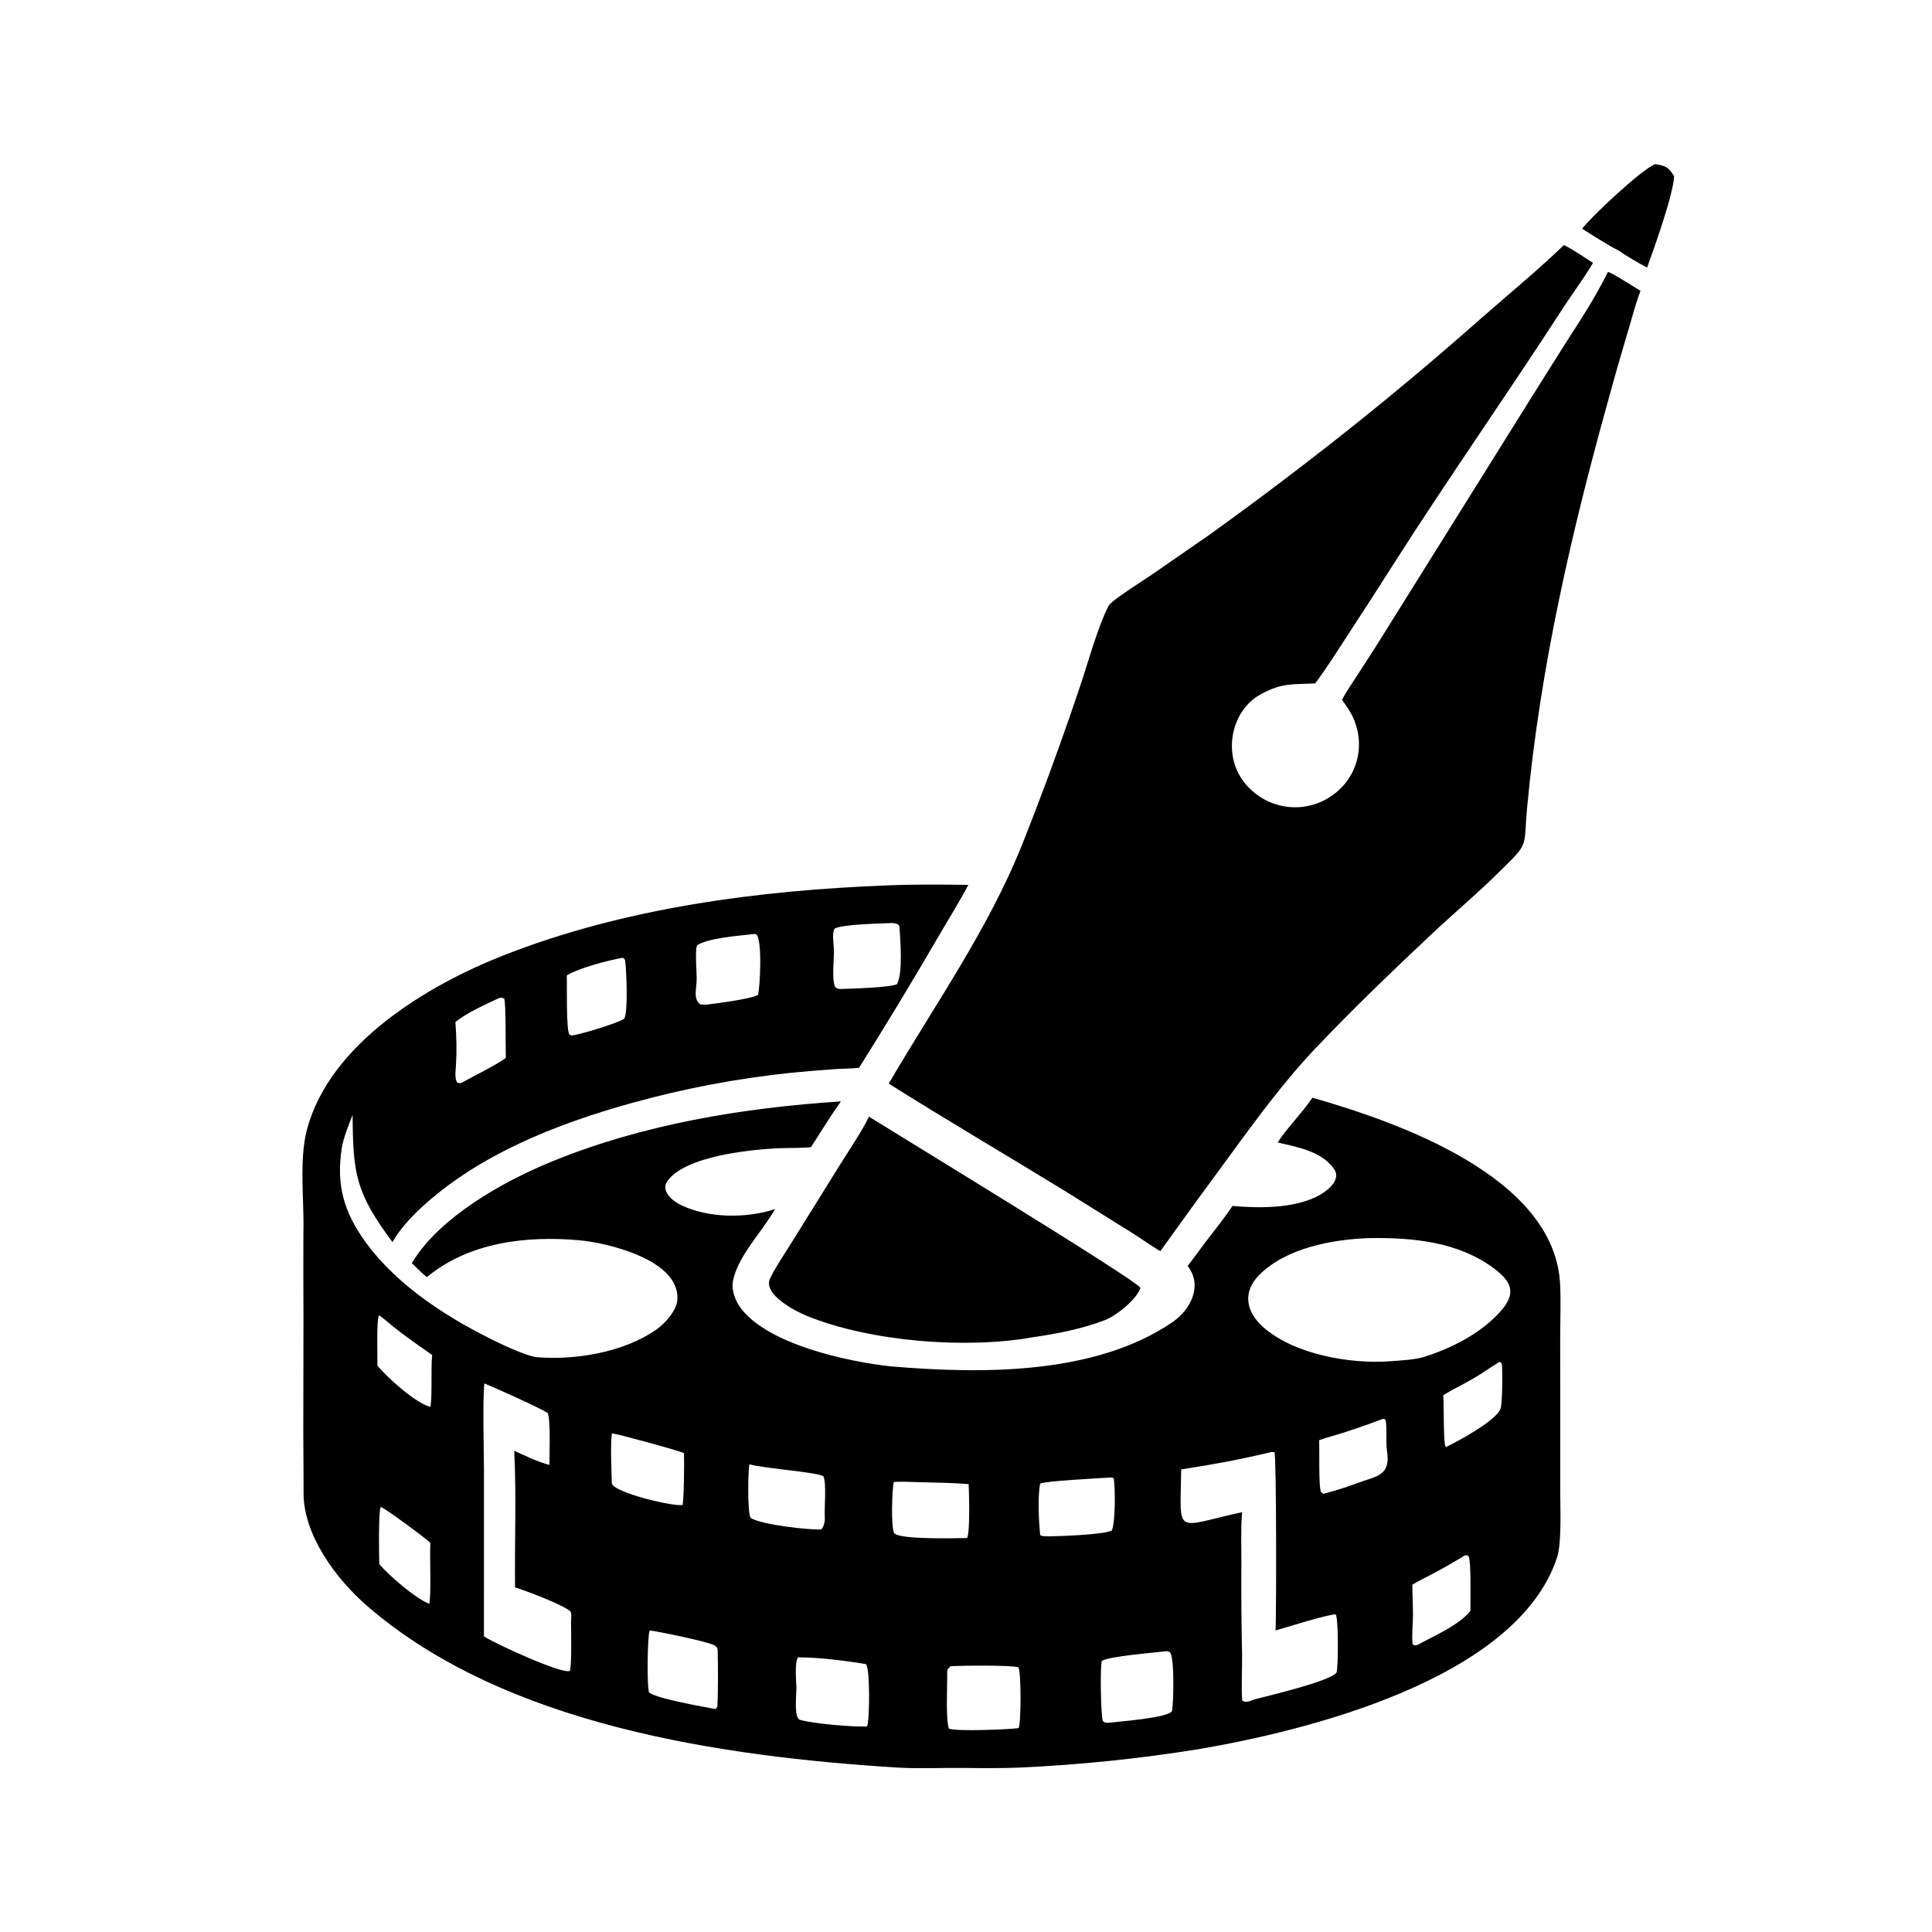
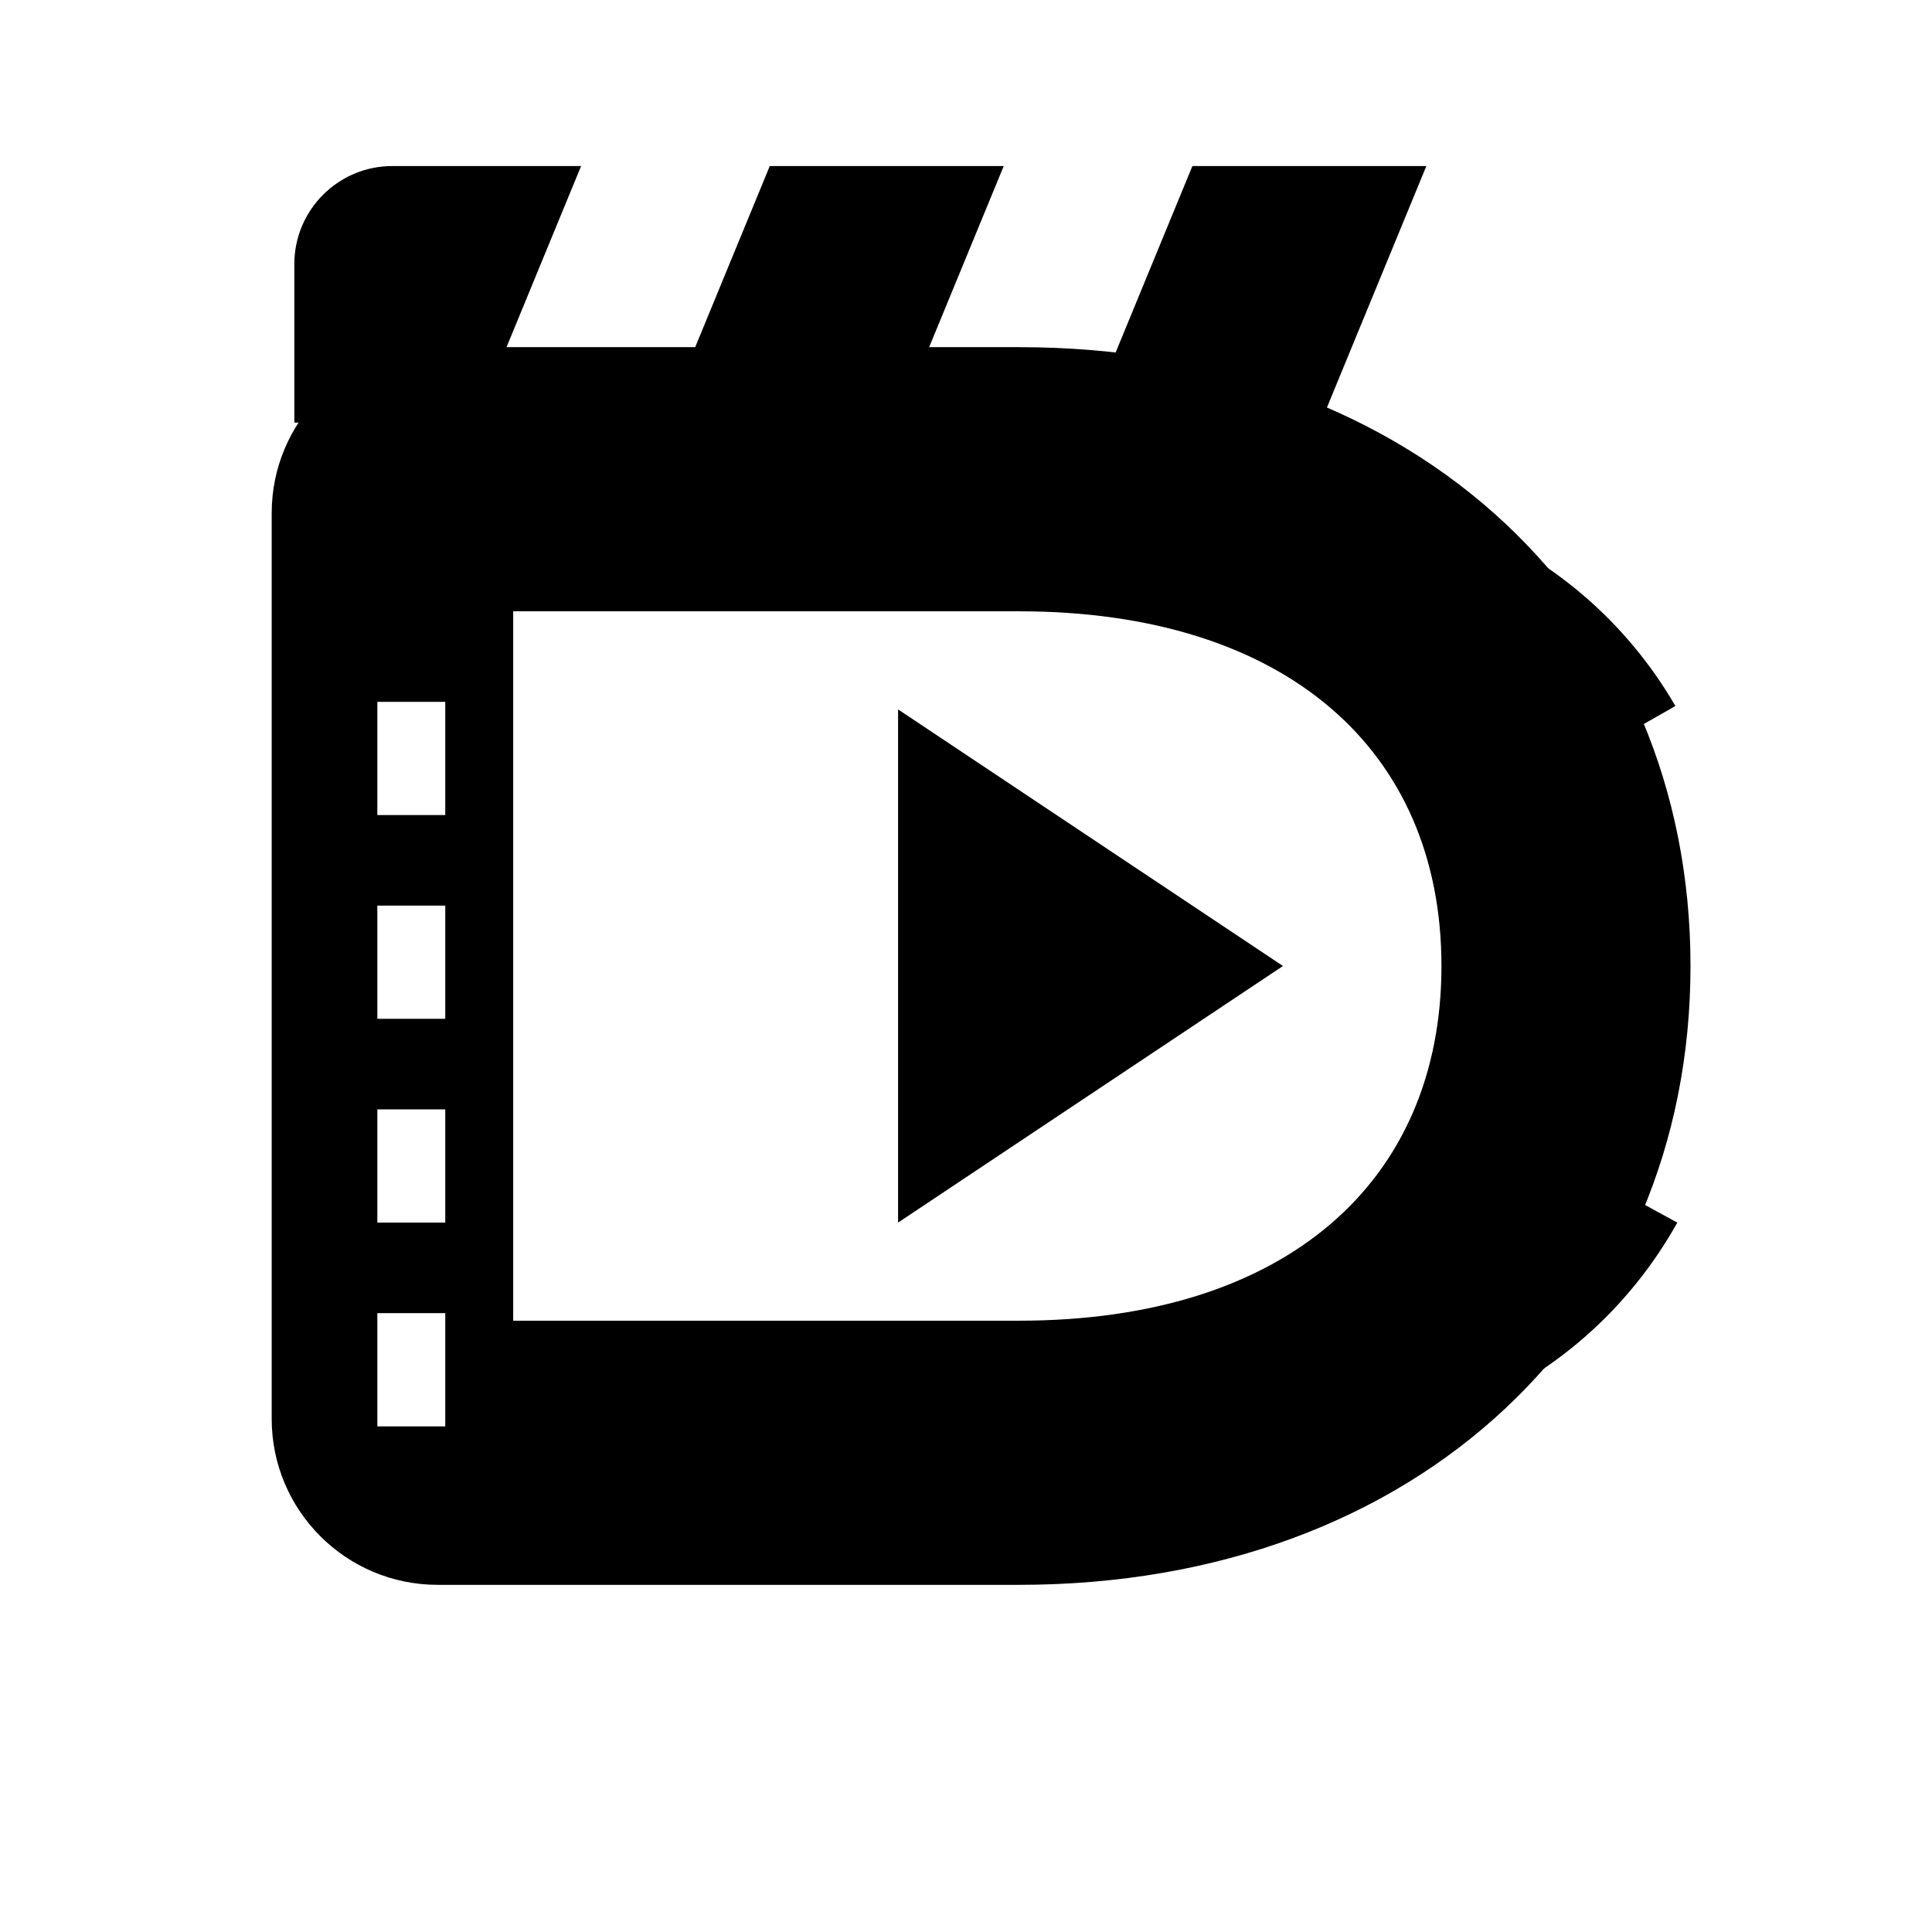
- <svg xmlns="http://www.w3.org/2000/svg" version="1.1" viewBox="0 0 2048 2048" width="1000" height="1000" preserveAspectRatio="none" display="block">
-   <path fill="#000000" d="M 940.236 938.562 C 967.38 937.422 999.213 937.595 1026.46 937.994 C 1017.49 955.171 1003.45 977.803 993.47 994.984 C 966.65 1041.08 939.044 1086.71 910.665 1131.85 C 903.294 1132.81 893.23 1132.8 885.526 1133.26 C 869.609 1134.38 853.71 1135.72 837.831 1137.28 C 780.972 1143.25 724.709 1153.94 669.623 1169.25 C 590.047 1191.36 506.468 1224.09 445.04 1281.57 C 434.511 1291.43 423.099 1304.12 416.014 1316.66 C 377.232 1264.41 374.077 1244.64 373.8 1181.93 C 369.558 1192.46 363.913 1206.37 362.235 1217.39 C 356.33 1256.15 364.529 1284.94 387.429 1316.54 C 422.039 1364.29 477.942 1399.35 530.534 1424.36 C 538.922 1428.34 560.228 1437.95 569.027 1438.67 C 609.968 1442.04 661.194 1433.51 695.398 1409.63 C 704.782 1403.18 717.41 1389.18 718.084 1377.47 C 720.523 1335.14 643.057 1317.29 613.705 1314.7 C 557.455 1309.72 496.763 1317.04 452.544 1353.81 C 447.026 1349.46 441.593 1343.9 436.519 1338.96 C 465.571 1290.49 532.804 1252.66 584.607 1231.43 C 681.582 1191.69 787.474 1174.34 891.376 1167.52 C 880.356 1182.97 870.073 1199.98 859.663 1216.02 C 850.533 1217.12 836.743 1216.75 827.096 1217.13 C 807.655 1217.92 788.297 1220.11 769.173 1223.69 C 750.539 1227.3 719.725 1235.27 707.697 1251.6 C 699.818 1262.3 712.714 1273.06 721.807 1277.4 C 751.324 1291.49 790.926 1291.68 821.562 1281.7 C 807.435 1306.63 782.735 1330.52 777.085 1357.35 C 774.938 1367.55 779.427 1379.16 785.673 1387.26 C 814.851 1425.12 897.831 1443.43 945 1448.47 C 1040.61 1456.48 1160.71 1457.67 1242.87 1401.53 C 1262.11 1388.38 1275.28 1362.65 1258.97 1341.99 C 1265.31 1333.64 1271.58 1325.24 1277.79 1316.78 C 1287.49 1304.26 1297.65 1291.5 1306.47 1278.38 C 1334.45 1280.73 1368.85 1281.17 1394.81 1268.93 C 1404.52 1264.35 1423.1 1251.63 1413.97 1238.92 C 1400.49 1220.13 1375.45 1216.1 1354.43 1211.06 C 1361.97 1198.5 1380.39 1179.71 1391.24 1163.61 C 1480.39 1189.17 1648.13 1246.9 1653.78 1361.33 C 1654.63 1378.38 1653.94 1397.77 1653.87 1414.97 L 1653.91 1498.75 L 1653.91 1581.96 C 1653.91 1599.57 1655.55 1635.85 1650.54 1651.05 C 1607.63 1781.21 1380.58 1835.52 1270.54 1854.18 C 1207.84 1864.28 1144.61 1870.8 1081.17 1873.69 C 1063.45 1874.51 1039.69 1874.33 1021.5 1874.09 C 999.986 1873.82 973.007 1875.04 951.915 1873.73 C 765.002 1862.09 535.818 1829.03 389.558 1702.7 C 355.904 1673.63 321.599 1626.99 321.792 1582.48 C 321.882 1561.85 321.485 1539.85 321.501 1519.06 L 321.688 1395.05 C 321.607 1365.96 321.406 1336.62 321.611 1307.46 C 322.651 1273.65 316.767 1230.01 325.36 1197.53 C 349.456 1106.44 452.693 1044.57 534.163 1012.57 C 662.116 962.318 803.958 943.843 940.236 938.562 z M 1473.82 1442.99 C 1483.88 1442.16 1499.16 1441.49 1508.69 1438.64 C 1538.01 1429.61 1569.3 1413.73 1590.07 1390.73 C 1607.45 1371.48 1603.17 1359.2 1584.04 1344.84 C 1545.62 1316.01 1496.99 1311.75 1450.89 1312.44 C 1412.26 1313.84 1363.59 1322.87 1335.1 1351.22 C 1316.63 1369.6 1320.81 1390.77 1339.28 1407.01 C 1371.97 1435.76 1431.32 1446.17 1473.82 1442.99 z M 648.646 1519.41 C 646.862 1530.42 648.283 1561.11 648.517 1572 C 648.733 1582.04 715.606 1597.64 723.642 1595.26 C 725.064 1587.23 725.479 1549.49 724.949 1540.34 C 719.013 1537.53 655.019 1520.01 648.646 1519.41 z M 1352.15 1728.32 C 1353.06 1708.59 1353.12 1543.07 1350.96 1539.33 L 1347.95 1539.17 C 1310.72 1547.98 1289.22 1551.75 1252.1 1557.68 C 1251.26 1629.06 1243.68 1618.86 1316.73 1602.98 C 1315.21 1616.61 1315.91 1639.86 1315.91 1654.4 C 1315.68 1687.67 1315.93 1720.94 1316.67 1754.2 C 1316.85 1765.21 1315.65 1793.27 1316.87 1802.71 C 1321.17 1805.43 1325.18 1803.1 1329.74 1801.44 C 1345.54 1797.3 1408.54 1782.54 1416.68 1773.23 C 1418.8 1767.57 1418.82 1715.71 1416 1711.39 C 1408.96 1710.67 1362.47 1725.53 1352.15 1728.32 z M 605.523 1097.68 C 612.476 1097.46 655.223 1084.57 661.705 1079.89 C 665.908 1072.81 664.1 1029.09 662.723 1018.68 C 662.441 1016.54 661.616 1016.29 660.244 1015.24 C 644.779 1017.94 613.851 1026.03 600.802 1033.96 C 601.22 1042.56 599.915 1093.83 603.794 1096.67 C 604.333 1097.06 604.947 1097.34 605.523 1097.68 z M 1398.31 1526.75 C 1398.92 1536.97 1397.59 1575.97 1400.35 1581.67 L 1402.78 1583.54 C 1414.65 1580.35 1425.49 1577.23 1438.36 1572.33 C 1458.91 1564.49 1474.77 1565.23 1470.15 1537.08 C 1469 1530.07 1470.55 1509.48 1468.51 1504.72 C 1467.9 1504.53 1466.63 1504.07 1466.06 1504.02 C 1448.25 1510.64 1430.48 1517.07 1412.21 1522.29 C 1407.53 1523.63 1402.85 1524.98 1398.31 1526.75 z M 513.309 1466.5 C 511.533 1491.28 512.963 1533.85 513.01 1559.78 L 512.983 1734.54 C 522.107 1741.14 596.269 1775.34 604.16 1771.18 C 606.211 1764.11 605.354 1728.36 605.301 1718.75 C 605.487 1715.63 606.199 1709.34 604.232 1707.73 C 595.053 1700.25 556.047 1685.8 545.974 1682.7 C 545.42 1636.85 547.499 1582.79 545.088 1537.86 C 557.164 1543.27 569.742 1549.69 582.423 1552.83 C 582.329 1542.25 583.899 1505.01 580.575 1497.95 C 575.764 1493.91 519.856 1468.82 513.309 1466.5 z M 1497.12 1679.9 C 1497.18 1690.49 1497.8 1700.8 1497.81 1711.45 C 1497.82 1720.13 1496.37 1734.67 1497.36 1742.7 C 1499.86 1744.77 1498.35 1744.12 1502.36 1743.79 C 1519.89 1734.3 1547.25 1722.47 1558.71 1707.5 C 1558.58 1696.92 1559.64 1656.09 1556.87 1649.67 C 1554.98 1648.57 1555.12 1648.62 1552.93 1648.72 C 1541.72 1655.61 1530.29 1662.15 1518.66 1668.31 C 1513.02 1671.33 1502.08 1676.63 1497.12 1679.9 z M 794.298 1552.24 C 793.109 1559.37 792.014 1603.32 795.79 1608.99 C 806 1616.29 859.559 1622.14 870.752 1621.24 C 873.399 1617.58 874.64 1613.2 874.315 1608.77 C 873.613 1599.19 876.418 1572.19 872.764 1564.79 C 864.49 1560.34 810.796 1556.73 794.298 1552.24 z M 749.029 1064.94 C 759.042 1063.74 796.297 1058.95 803.502 1054.66 C 805.834 1046.07 808.213 994.944 801.528 990.295 C 799.525 990.215 798.492 989.959 796.643 990.416 C 781.669 992.133 752.509 994.114 739.399 1001.73 C 736.187 1003.59 738.842 1033.2 738.446 1038.18 C 738.728 1047.43 734.18 1058.69 742.421 1064.73 C 744.716 1064.87 746.717 1065.03 749.029 1064.94 z M 402.097 1658.07 C 412.267 1670.16 440.904 1694.84 455.092 1700.09 C 457.304 1687.72 455.38 1650.76 456.186 1635.51 C 451.641 1630.85 407.847 1598.42 403.538 1597.42 C 401.033 1603.01 401.761 1649.43 402.097 1658.07 z M 458.088 1436.34 C 443.803 1426.23 429.43 1416.44 415.804 1405.45 C 412.887 1403.1 404.48 1395.52 401.659 1394.36 C 398.904 1400.45 400.254 1437.61 400.088 1447.6 C 410.556 1460.45 440.65 1487.38 456.134 1491.36 C 458.374 1482.56 456.675 1449.59 458.088 1436.34 z M 1589.48 1443.61 C 1579.4 1449.85 1570.57 1456.29 1560.01 1462.3 C 1550.5 1467.73 1538.94 1473.28 1529.94 1478.99 C 1530.74 1489.37 1529.86 1530.17 1532.52 1534.03 C 1544.25 1528.59 1585.35 1506.36 1590.54 1493.64 C 1592.66 1488.44 1592.98 1451.42 1591.89 1445.55 C 1590.64 1444.24 1591.01 1444.29 1589.48 1443.61 z M 482.727 1083.4 C 483.892 1098.92 484.299 1113.7 483.341 1129.25 C 483.036 1134.2 481.599 1144.5 485.01 1147.86 L 488.401 1148.23 C 499.704 1142.03 527.704 1128.04 536.189 1121.44 C 535.785 1111.94 536.524 1063.51 534.419 1058.35 C 532.011 1057.6 532.154 1057.6 529.638 1057.72 C 515.086 1064.58 495.011 1073.42 482.727 1083.4 z M 1026.82 1573.29 C 1010.63 1571.76 993.013 1571.73 976.675 1571.24 C 969.945 1571.03 953.531 1570.31 947.453 1570.99 C 945.496 1579.35 944.398 1619.06 947.792 1624.97 C 952.062 1632.41 1015.62 1630.46 1025.15 1630.39 C 1028.5 1623.53 1027.21 1582.78 1026.82 1573.29 z M 1173.64 1566.43 C 1163.94 1567.09 1107.5 1569.91 1102.65 1572.72 C 1099.82 1585.92 1101.16 1612.96 1102.62 1626.82 C 1102.82 1628.65 1109.79 1628.6 1111.49 1628.6 C 1123.49 1628.41 1170.46 1626.9 1178.61 1622.34 C 1182.47 1613.31 1182.24 1577.64 1180.71 1567.61 L 1179.51 1566.31 C 1176.63 1566.19 1176.47 1566.06 1173.64 1566.43 z M 945.802 978.432 C 932.213 979.106 894.699 979.589 884.886 984.219 C 881.849 987.902 883.528 999.638 883.896 1004.73 C 884.653 1015.18 881.182 1037.42 885.315 1046.27 C 888.378 1048.58 886.678 1047.8 890.75 1048.35 C 900.428 1048.12 945.257 1046.87 950.921 1043.12 C 957.246 1031.05 954.425 996.951 953.47 982.713 C 953.231 979.138 948.655 978.747 945.802 978.432 z M 688.63 1728.42 C 686.284 1734.29 685.615 1788.21 688.043 1794.08 C 696.423 1800.78 745.585 1809.21 758.627 1811.68 C 759.258 1810.77 759.889 1809.87 760.52 1808.96 C 761.261 1789.75 761.219 1768.56 760.759 1749.34 C 760.687 1746.34 758.497 1744.85 757.269 1744.1 C 750.791 1740.16 692.759 1728.36 688.63 1728.42 z M 1235 1750.48 C 1223.42 1751.91 1174.44 1755.87 1167.96 1760.66 C 1166.03 1765.89 1166.89 1818.76 1169.06 1824.35 C 1171.15 1826.25 1171.2 1825.98 1174.09 1826.31 C 1183.57 1825.06 1240.47 1821.13 1242.42 1813.39 C 1243.81 1807.87 1245.5 1756.44 1240 1751.26 C 1236.9 1750.26 1237.93 1750.15 1235 1750.48 z M 1007.93 1766.2 C 1005.9 1768.03 1003.92 1769.26 1004.02 1772.53 C 1004.43 1785.39 1002.23 1822.14 1005.9 1832.44 C 1013.8 1835.6 1070.53 1833.26 1079.7 1831.9 C 1082.54 1827.62 1082.54 1772.07 1079.6 1767.49 C 1071.97 1764.87 1018.85 1765.61 1007.93 1766.2 z M 845.791 1756.9 C 842.232 1763 843.997 1782.06 844.21 1788.18 C 844.472 1795.74 841.137 1821.21 848.122 1823.15 C 863.026 1827.3 904.596 1830.82 919.167 1830.11 C 921.841 1825.01 922.649 1764.8 917.454 1763.93 C 897.229 1760.54 865.996 1756.57 845.791 1756.9 z" data-c-fill="ab48fe" fill-opacity="1" />
-   <path fill="#000000" d="M1657.8 259.78C1665.56 263.285 1680.99 273.749 1688.65 278.679 1678.88 295.275 1666.95 310.94 1656.47 327.149 1597.78 417.948 1535.24 506.874 1477.15 598.026 1461.14 623.243 1444.95 648.342 1428.57 673.321 1417.69 690.065 1406.1 708.649 1394.12 724.409 1370.13 725.71 1359.49 723.526 1336.74 735.785 1305.87 752.423 1296.61 796.199 1316.02 825.262 1326.05 840.288 1341.61 850.748 1359.31 854.371 1377.55 858.109 1396.53 854.177 1411.78 843.496 1439.69 824.303 1448.36 788.383 1433.09 758.096 1430.36 752.676 1426.11 746.864 1422.64 741.824 1426.02 734.843 1435.56 720.825 1440.1 713.782 1451.58 696.315 1462.8 678.679 1473.76 660.88L1624.21 419.968 1659.03 364.622C1675.58 338.841 1691 315.644 1704.52 288.151 1710.75 290.299 1731.91 303.99 1738.99 308.304 1733.71 322.238 1730.49 335.064 1726.28 349.331 1719.15 372.971 1712.33 396.704 1705.83 420.523 1665.96 563.087 1632.65 707.573 1618.89 855.248 1614.71 900.013 1622.03 892.235 1588.22 925.211 1566.96 946.403 1539.98 969.071 1517.76 990.008 1475.59 1029.75 1433.84 1069.63 1394 1111.76 1359.64 1148.1 1330.43 1188.4 1300.93 1228.65 1277.04 1261.04 1253.38 1293.59 1229.95 1326.32 1220.7 1320.79 1209.42 1312.86 1199.99 1306.88L1128.61 1262.34C1067.17 1224.65 1002.79 1186.95 942.093 1148.67 990.884 1065.03 1047.82 984.95 1083.79 894.531 1089.22 880.888 1094.56 867.266 1099.76 853.533 1115.42 812.494 1130.25 771.145 1144.25 729.51 1152.65 705.041 1163.58 664.35 1175.28 641.977 1178.06 636.652 1213.02 614.579 1220.88 609.218L1281.05 567.586C1307.76 548.447 1334.2 528.936 1360.37 509.061 1433.11 454.109 1503.67 396.327 1571.88 335.848 1598.92 312.196 1632.27 284.52 1657.8 259.78zM921.036 1183.65C950.35 1202.09 1205.18 1357.08 1208.89 1365.23 1204.92 1377.48 1183.45 1394.6 1171.49 1399.28 1148.58 1408.25 1120.34 1413.95 1096.05 1417.33 1025.22 1430.31 923.118 1422.44 855.435 1394.95 843.661 1390.17 808.21 1372.25 816.359 1355.09 821.836 1343.56 831.503 1329.47 838.47 1318.21L890.164 1235.11C897.611 1223.28 915.277 1196.51 920.453 1184.97L921.036 1183.65zM1754.67 173.967C1765.9 175.961 1768.45 176.829 1774.62 186.733 1773.61 207 1753.67 262.327 1746.02 283.62 1736.71 278.705 1724.15 271.497 1715.64 265.496 1705.47 260.525 1687.17 248.731 1677.07 242.507 1686.81 229.624 1740.77 178.966 1754.67 173.967z" data-c-fill="ab48fe" fill-opacity="1" />
+ <svg xmlns="http://www.w3.org/2000/svg" viewBox="0 0 256 256" width="1000" height="1000" preserveAspectRatio="xMidYMid meet" display="block" role="img" aria-labelledby="title">
+   <path fill="#000000" fill-rule="evenodd" d="M52 22h138c11.05 0 20 8.95 20 20v14H39V35c0-7.18 5.82-13 13-13Zm25 0h25L88 56H63l14-34Zm56 0h25l-14 34h-25l14-34Zm56 0h1c11.05 0 20 8.95 20 20v14h-35l14-34Z" />
+   <path fill="#000000" fill-rule="evenodd" d="M36 68c0-12.15 9.85-22 22-22h77c53.1 0 89 34.87 89 82s-35.9 82-89 82H58c-12.15 0-22-9.85-22-22V68Zm32 13v94h67c35.35 0 56-18.38 56-47s-20.65-47-56-47H68Zm-18 12h9v15h-9V93Zm0 27h9v15h-9v-15Zm0 27h9v15h-9v-15Zm0 27h9v15h-9v-15Zm69-80 51 34-51 34V94Z" />
+   <path fill="#000000" d="M193 69c12.28 4.53 22.5 13.34 29 24.55l-21.17 12.06a53.58 53.58 0 0 0-17.24-16.07L193 69Z" />
+   <path fill="#000000" d="M201 150.38 222.25 162c-6.34 11.38-16.46 20.38-28.67 25.11l-9.74-20.39A53.15 53.15 0 0 0 201 150.38Z" />
</svg>
